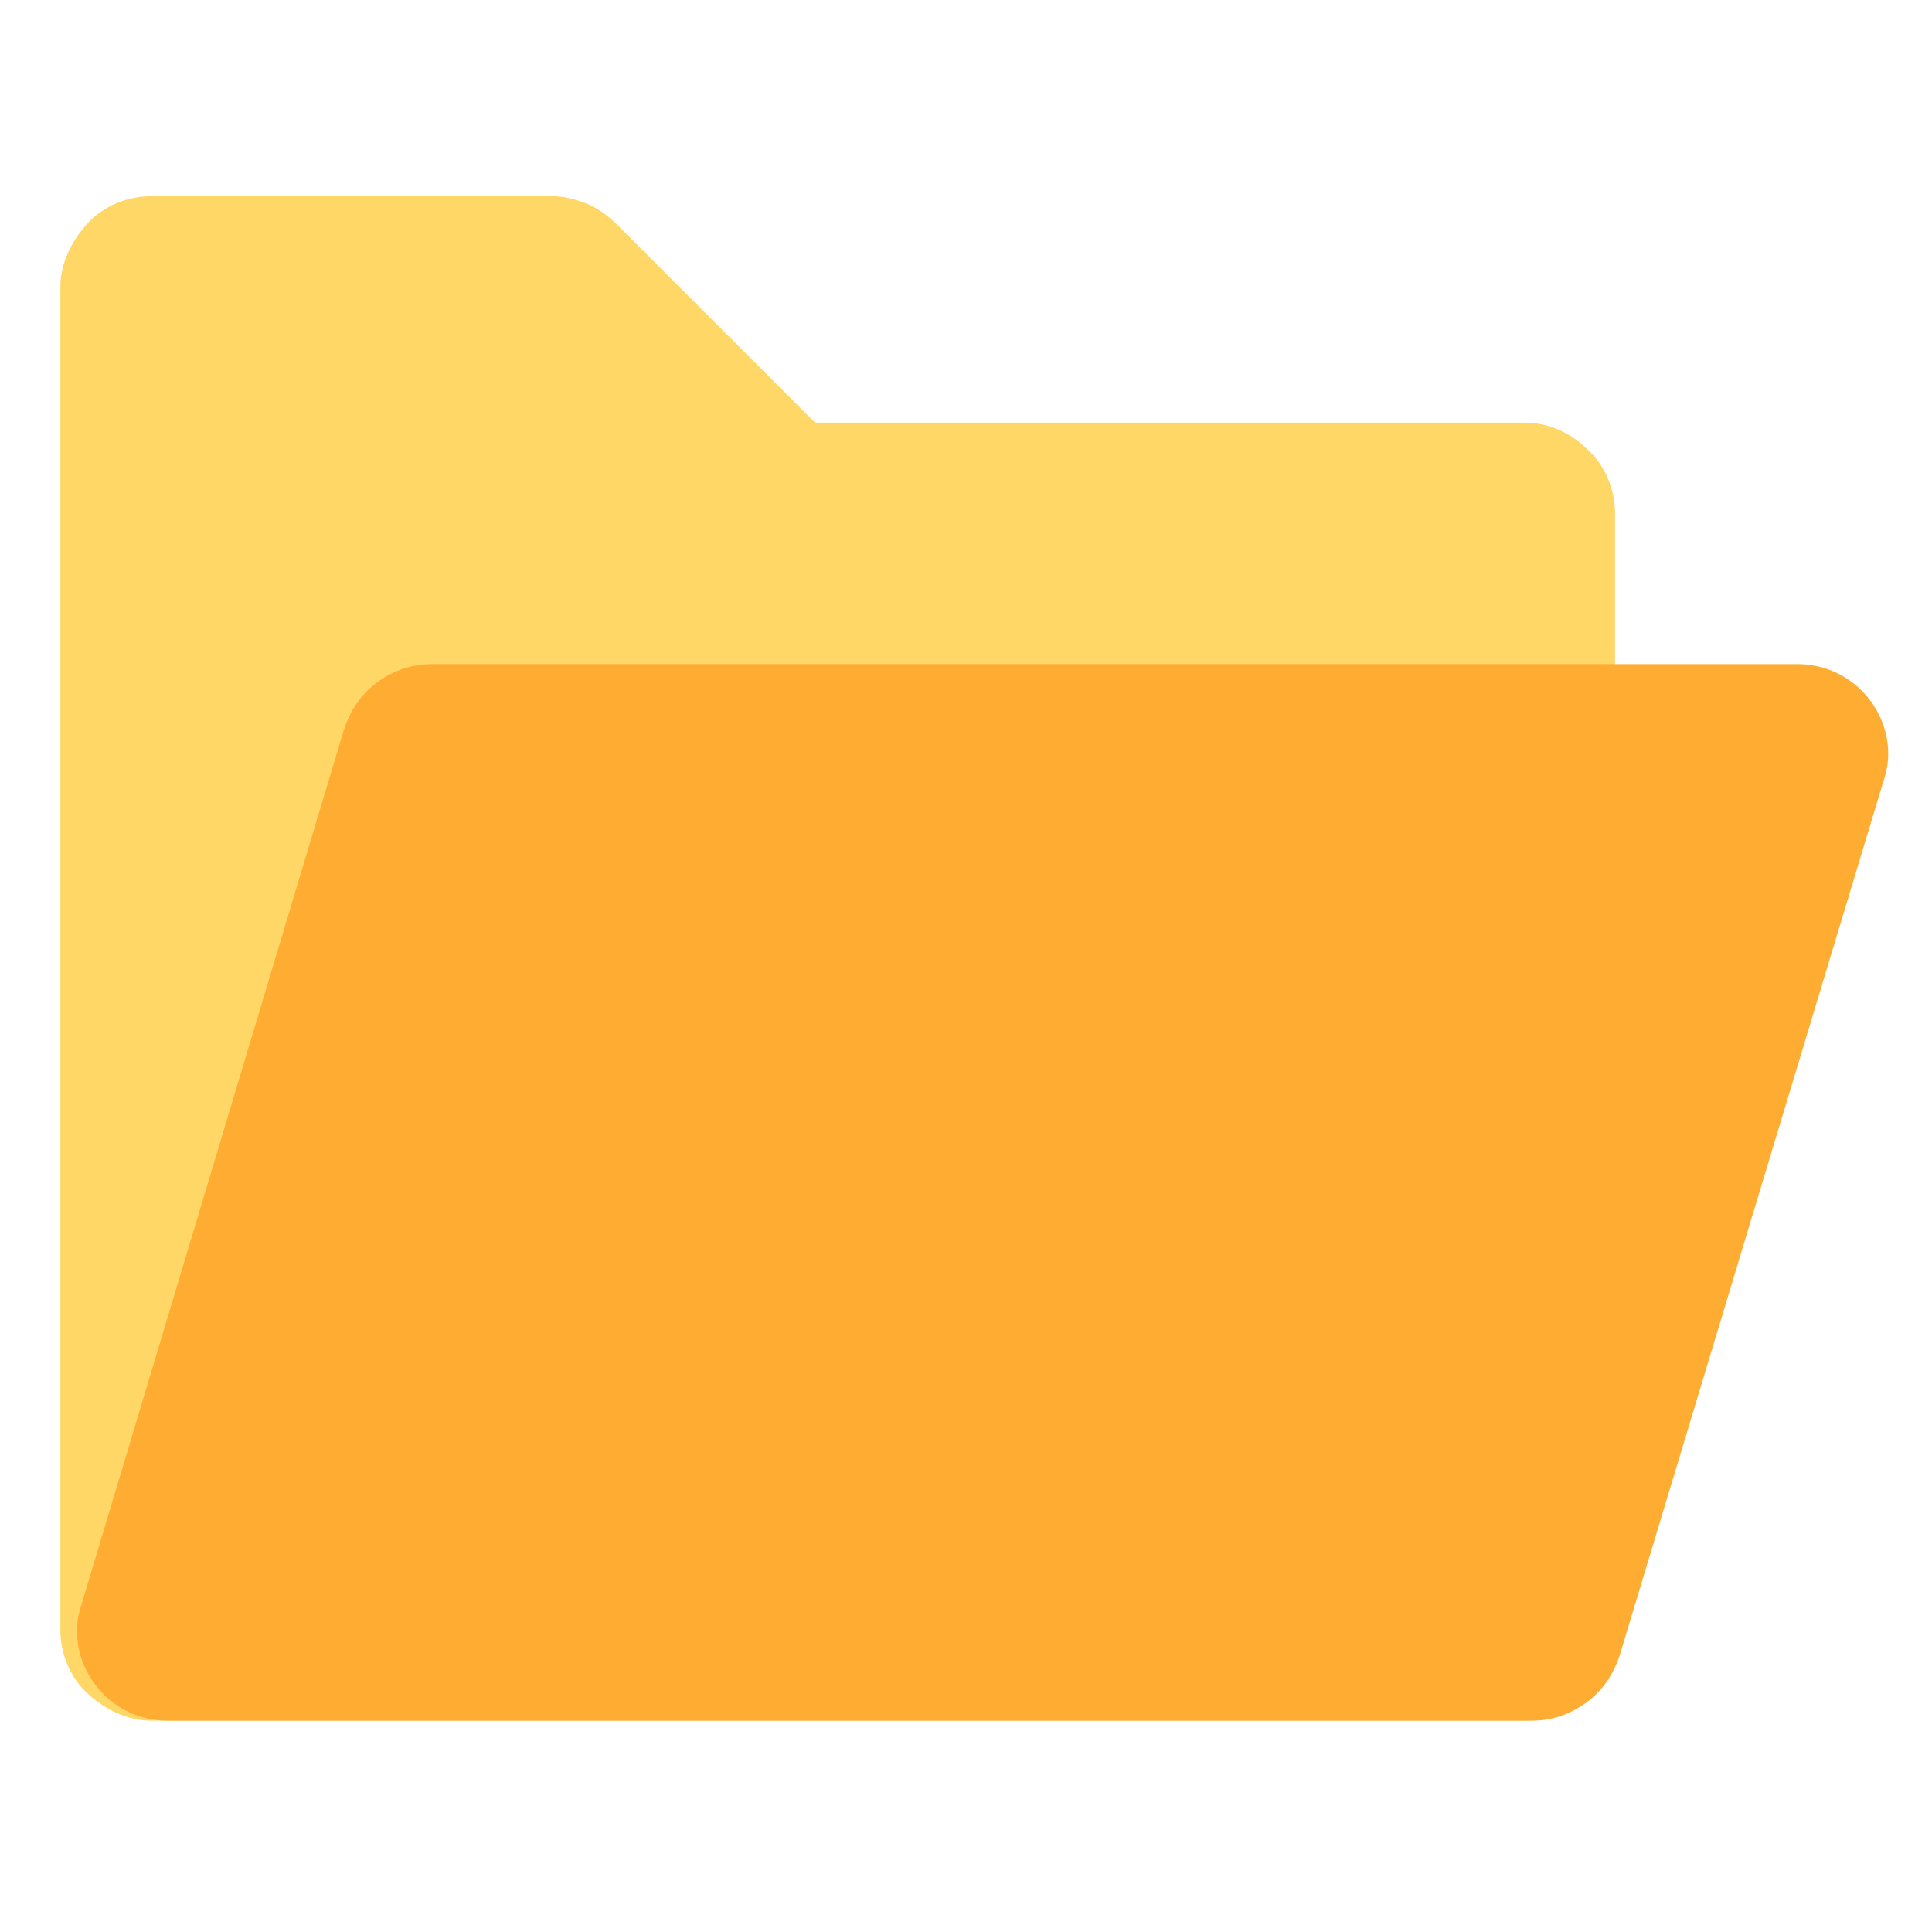
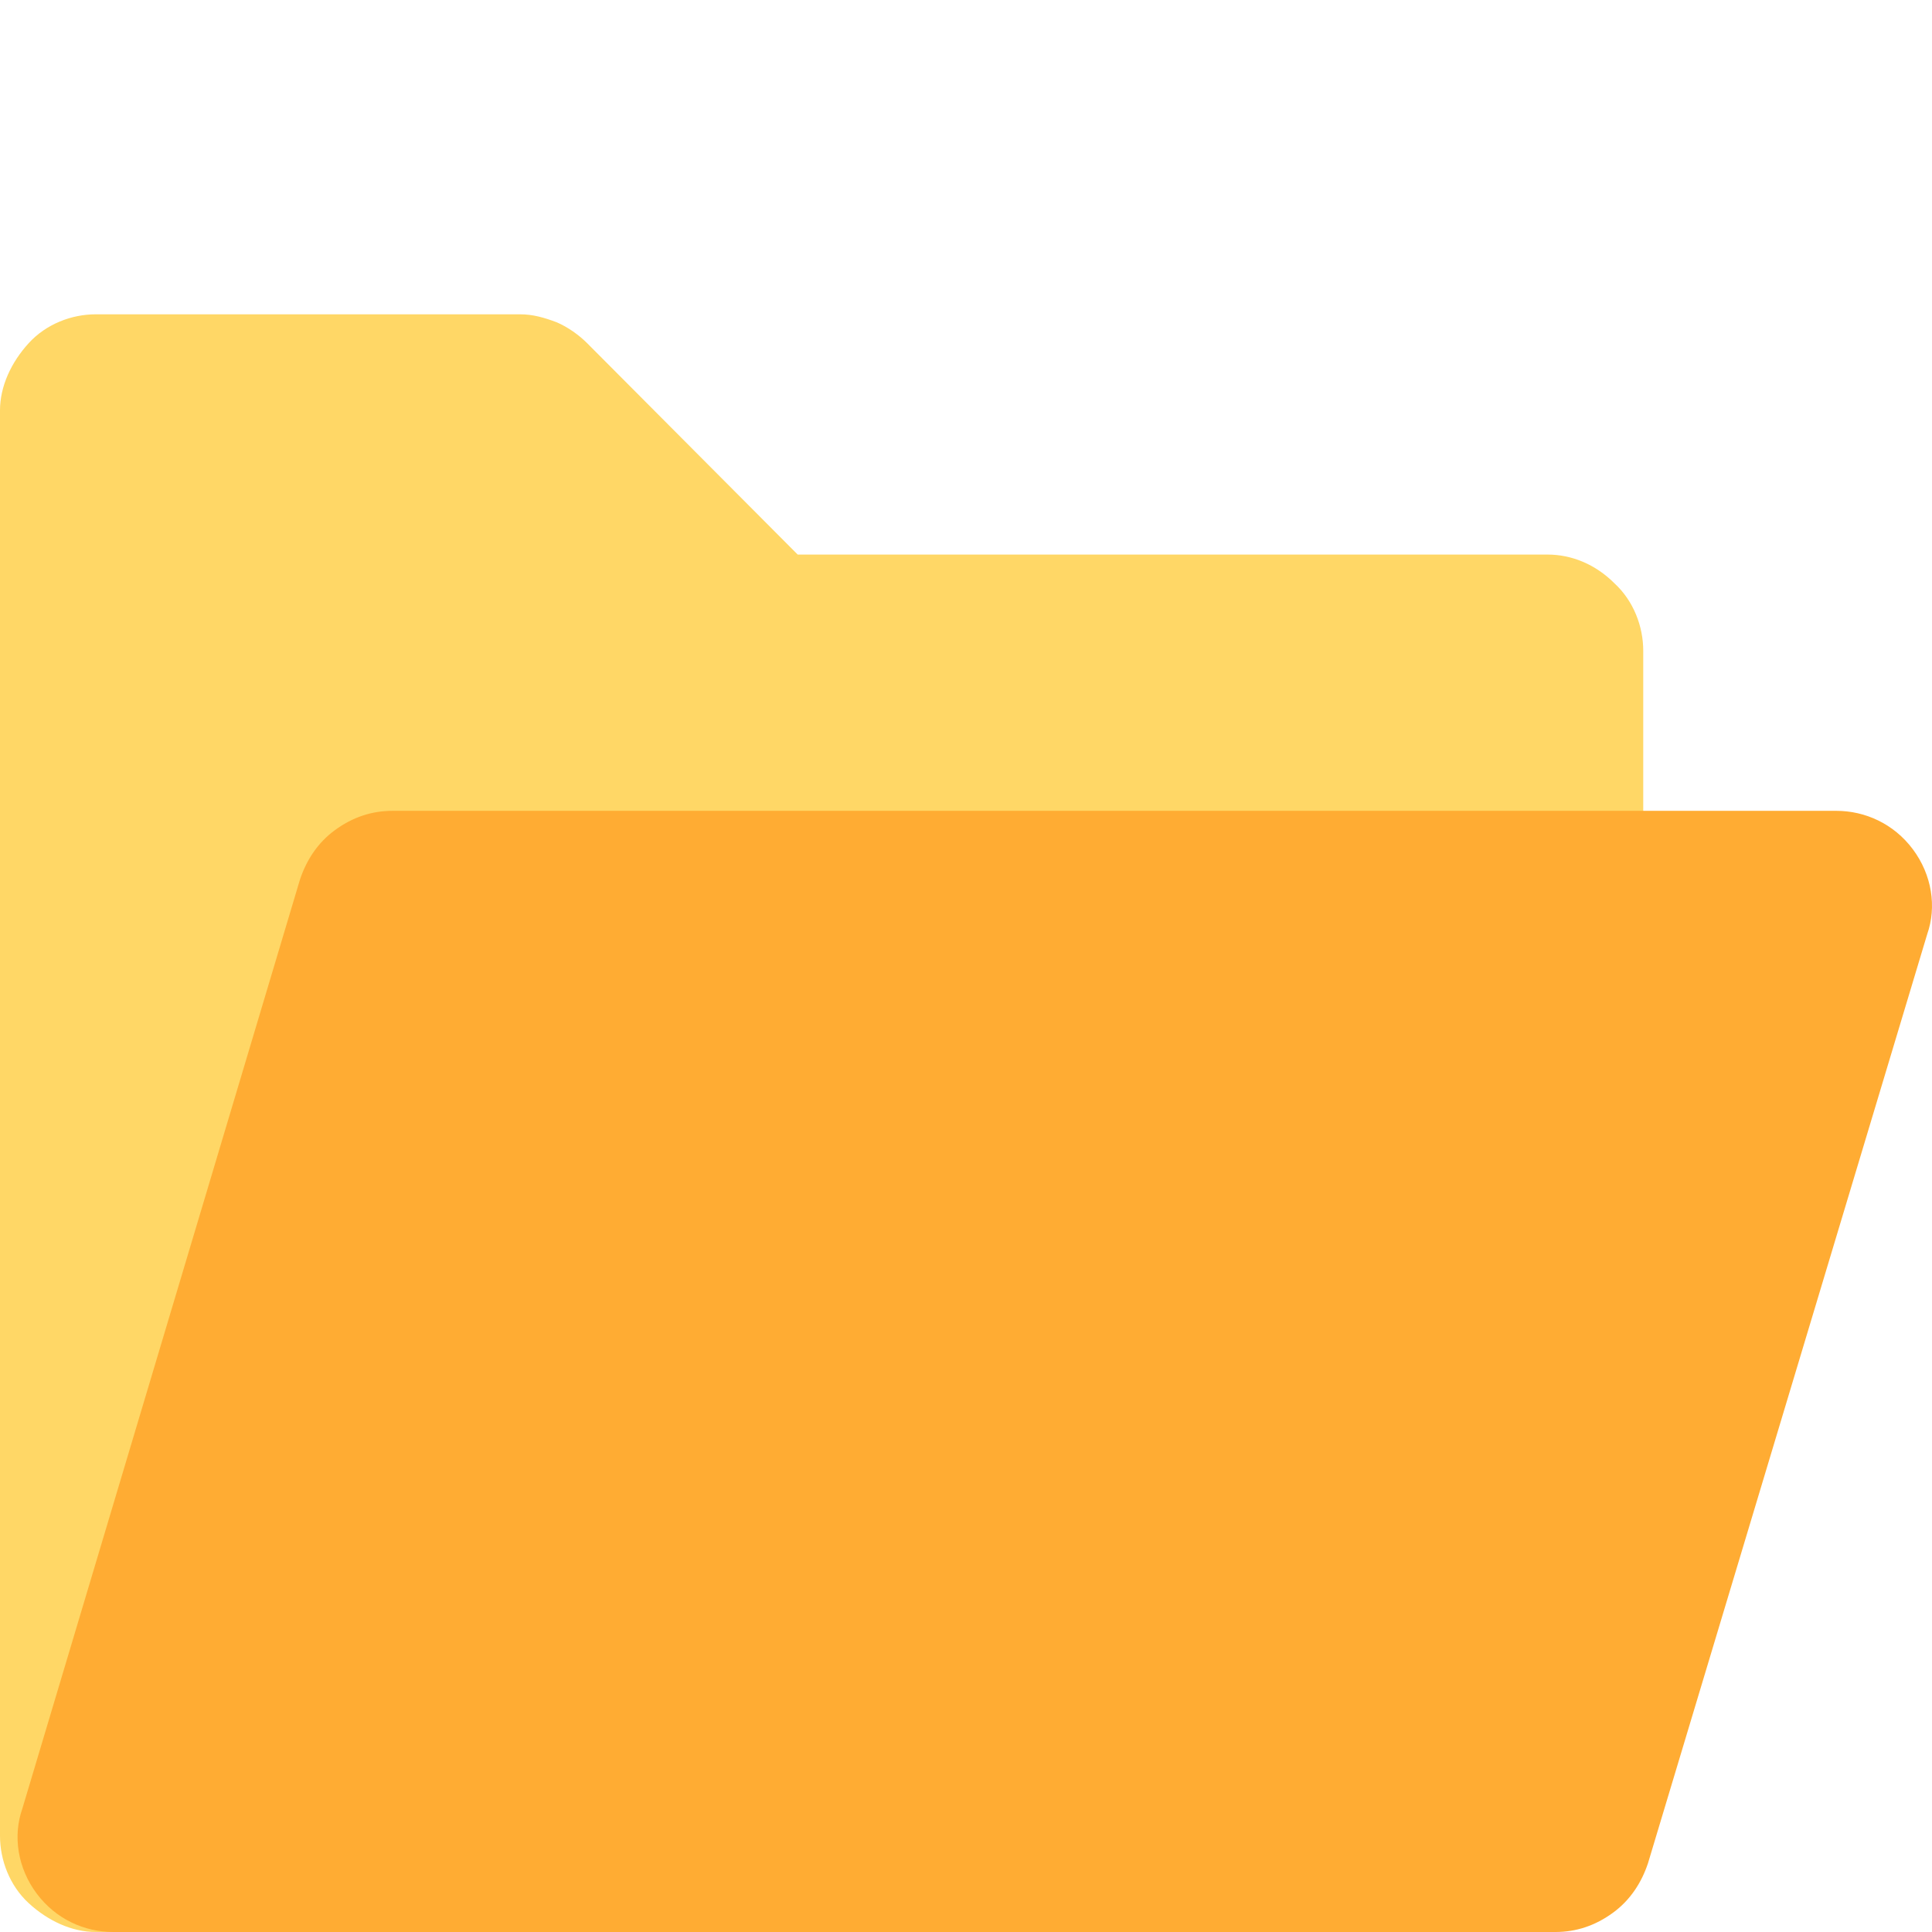
- <svg xmlns="http://www.w3.org/2000/svg" class="icon" height="512" viewBox="0 0 1024 1024" version="1.1">
-   <path d="M841.6 238.4c-9.6-9.6-21.6-14.4-33.6-14.4H432L326.4 118.4c-4-4-9.6-8-15.2-10.4-6.4-2.4-12-4-18.4-4H80c-12 0-24.8 4.8-33.6 14.4S32 140 32 152v712c0 12 4.8 24.8 14.4 33.6S68 912 80 912h728c12 0 24.8-4.8 33.6-14.4 9.6-9.6 14.4-21.6 14.4-33.6V272c0-12-4.8-24.8-14.4-33.6z" fill="#FFD766" />
-   <path d="M858.4 877.6c-3.2 9.6-8.8 18.4-17.6 24.8-8.8 6.4-18.4 9.6-28.8 9.6H88.8c-14.4 0-28.8-6.4-38.4-19.2s-12-28.8-7.2-42.4l139.2-464c3.2-9.6 8.8-18.4 17.6-24.8 8.8-6.4 18.4-9.6 28.8-9.6h724c14.4 0 28.8 6.4 38.4 19.2 9.6 12.8 12 28.8 7.2 42.4l-140 464z" fill="#FFAC33" />
+ <svg xmlns="http://www.w3.org/2000/svg" class="icon" height="500" viewBox="0 0 500 1000" version="1.1" id="svg6" width="500">
+   <defs id="defs10" />
+   <g id="g4560" transform="matrix(1.032205,0,0,1.036279,278.4888,162.6869)">
+     <path style="fill:#ffd766" id="path2" d="M 297.6,134.4 C 288,124.8 276,120 264,120 H -112 L -217.6,14.4 c -4,-4 -9.6,-8 -15.2,-10.4 -6.4,-2.4 -12,-4 -18.4,-4 H -464 c -12,0 -24.8,4.8 -33.6,14.4 C -506.4,24 -512,36 -512,48 v 712 c 0,12 4.8,24.8 14.4,33.6 9.6,8.8 21.6,14.4 33.6,14.4 h 728 c 12,0 24.8,-4.8 33.6,-14.4 C 307.2,784 312,772 312,760 V 168 c 0,-12 -4.8,-24.8 -14.4,-33.6 z" />
+     <path style="fill:#ffac33" id="path4" d="m 314.4,773.6 c -3.2,9.6 -8.8,18.4 -17.6,24.8 -8.8,6.4 -18.4,9.6 -28.8,9.6 h -723.2 c -14.4,0 -28.8,-6.4 -38.4,-19.2 -9.6,-12.8 -12,-28.8 -7.2,-42.4 l 139.2,-464 c 3.2,-9.6 8.8,-18.4 17.6,-24.8 8.8,-6.4 18.4,-9.6 28.8,-9.6 h 724 c 14.4,0 28.8,6.4 38.4,19.2 9.6,12.8 12,28.8 7.2,42.4 z" />
+   </g>
</svg>
